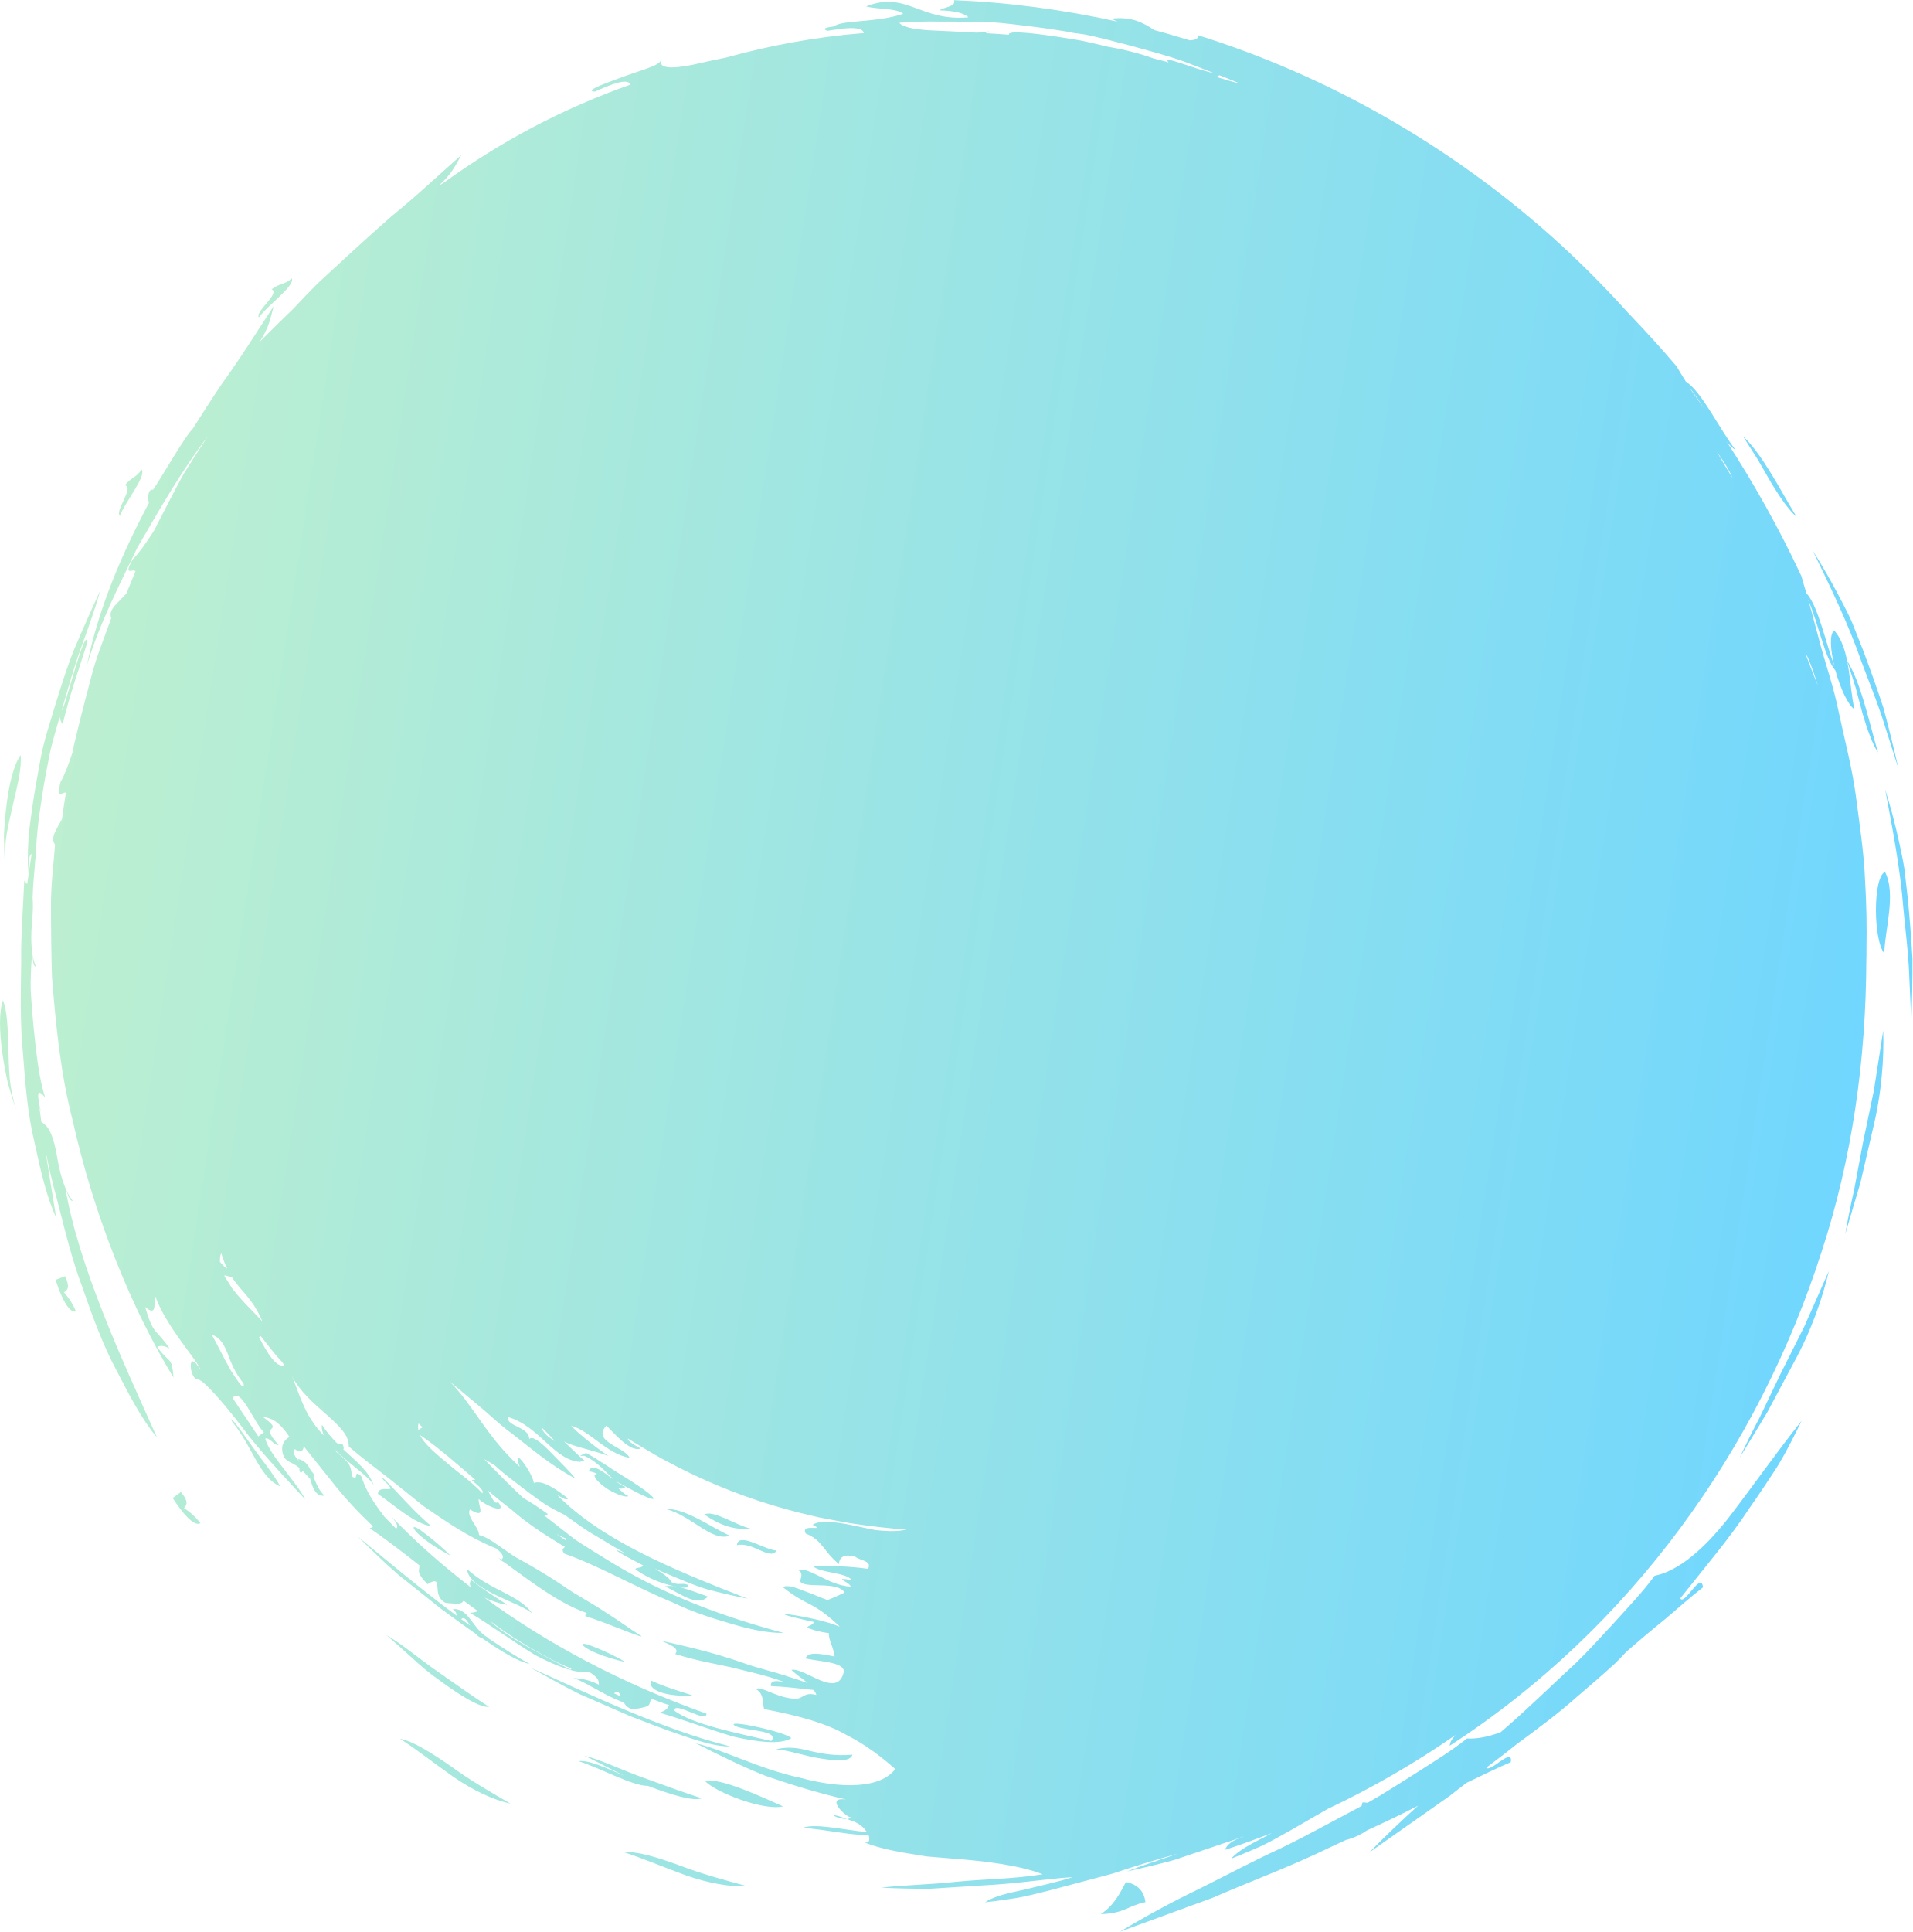
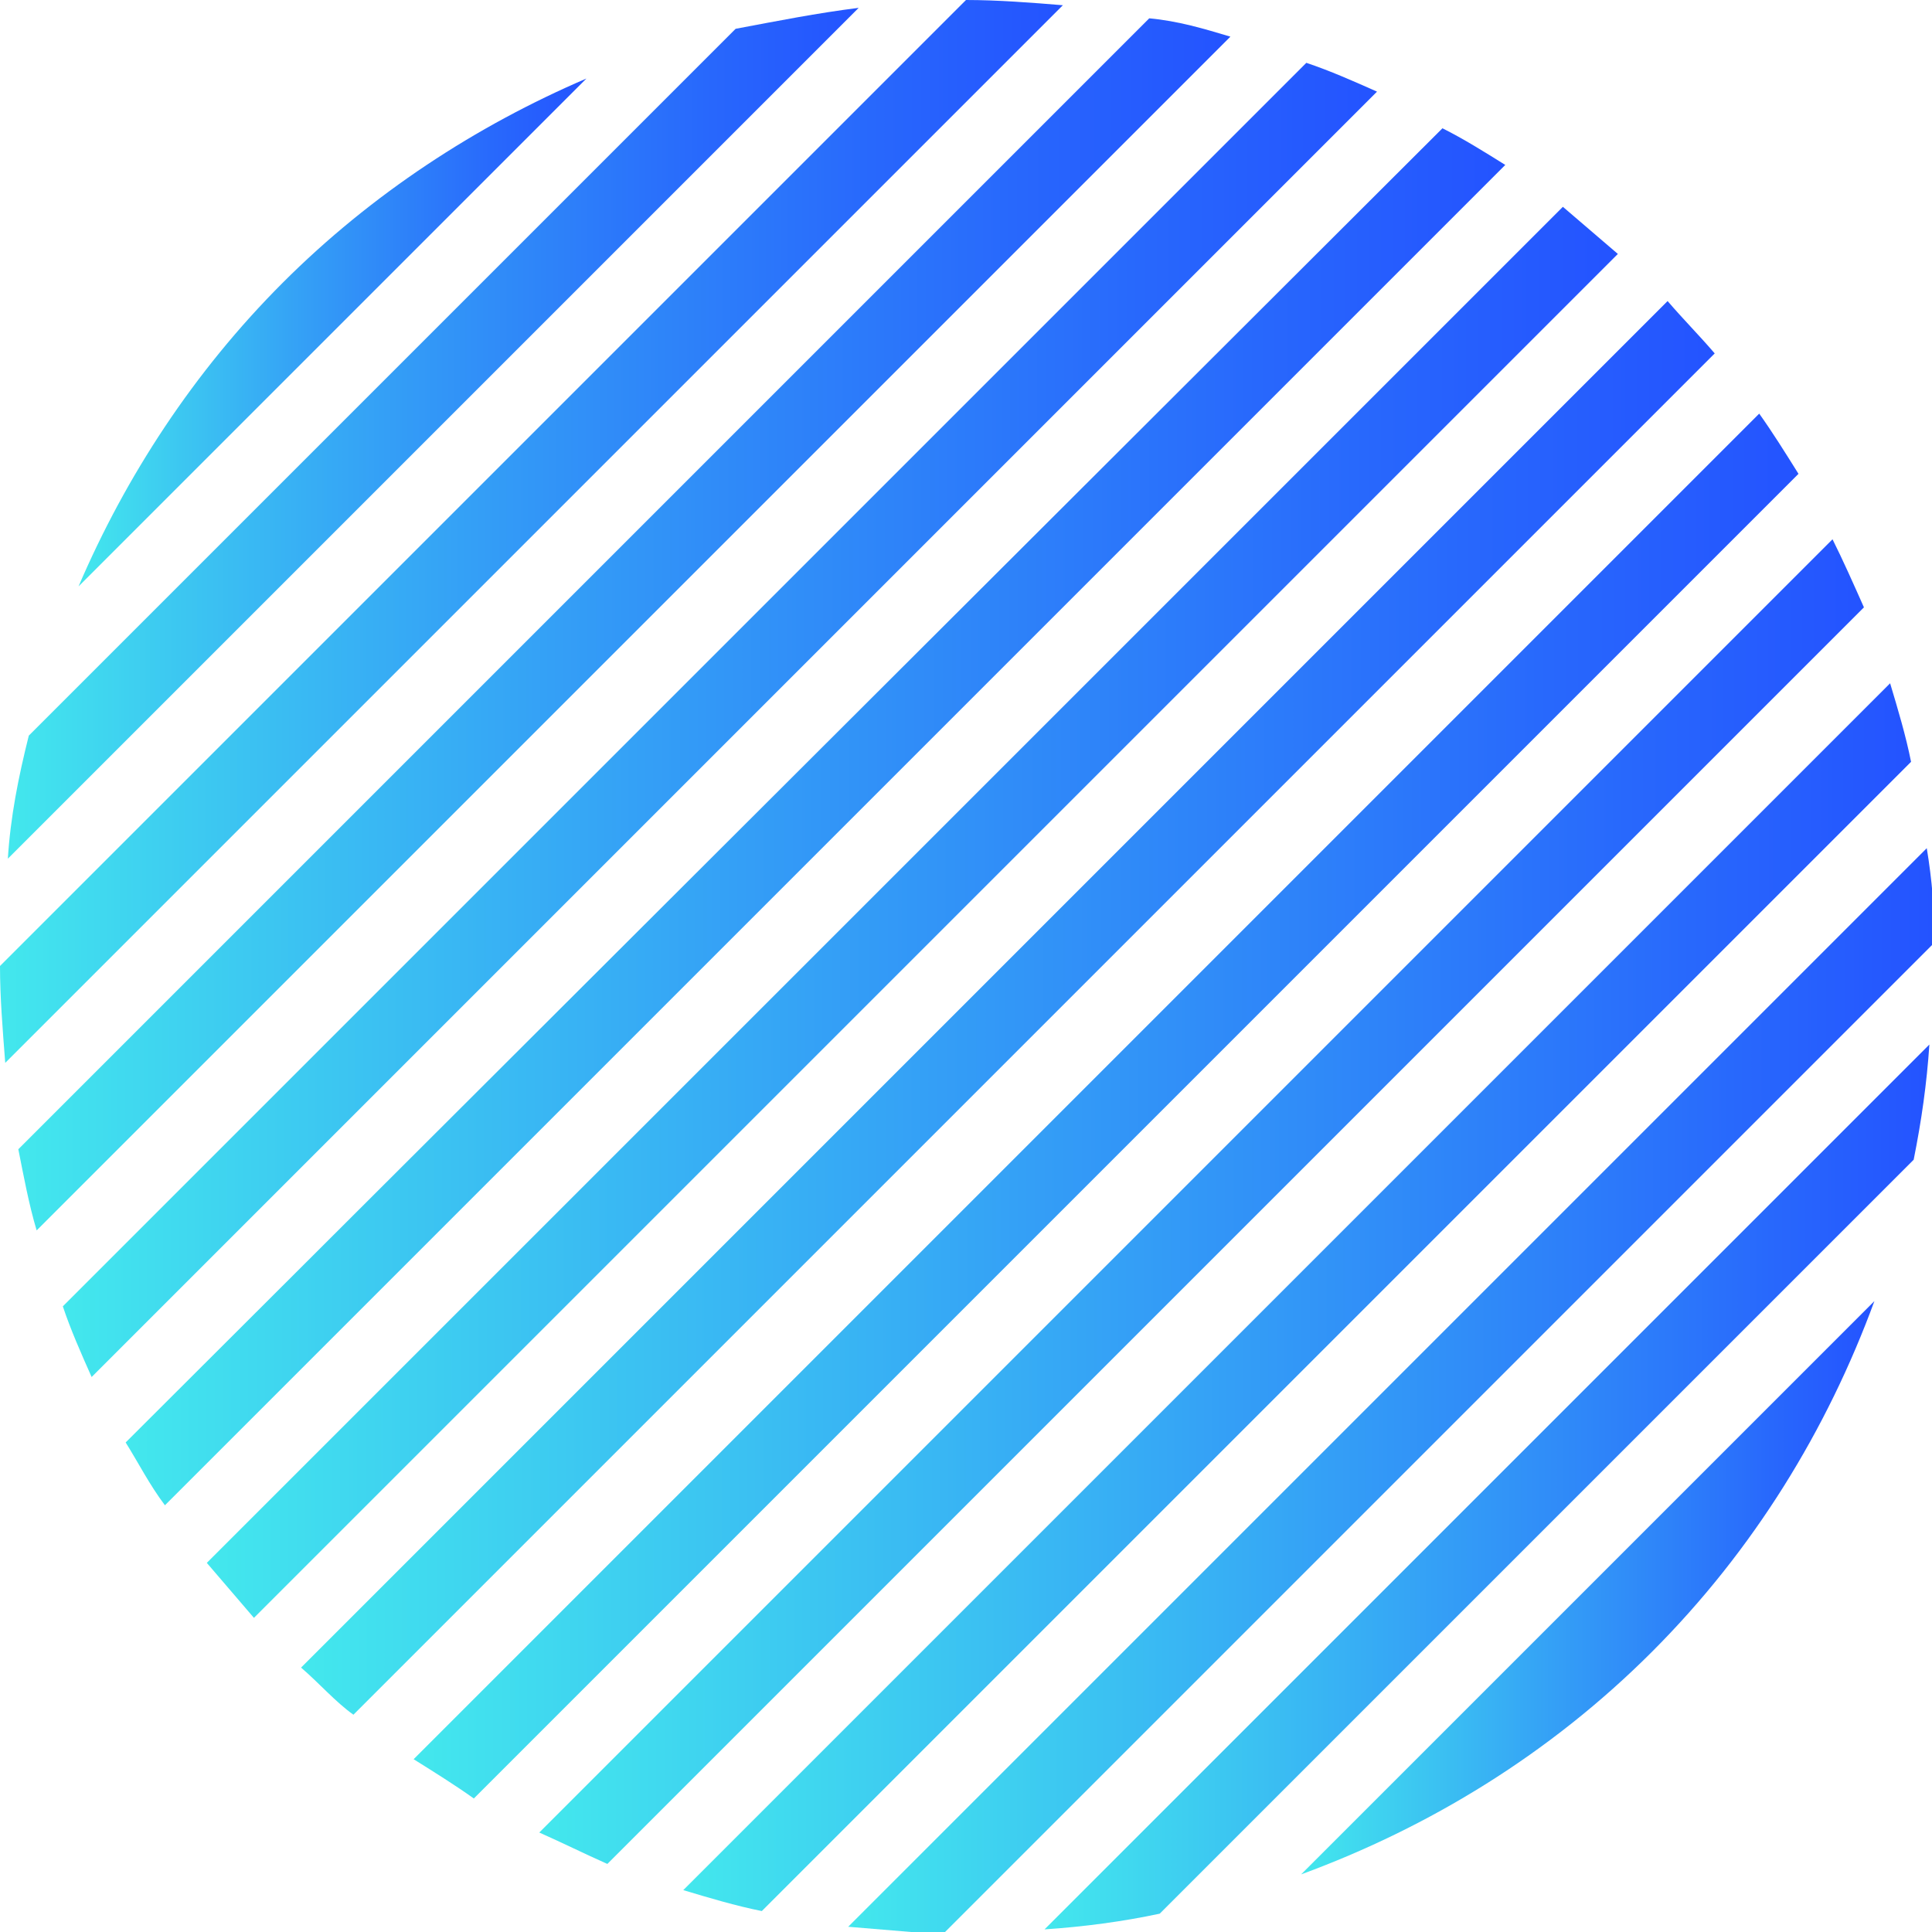
- <svg xmlns="http://www.w3.org/2000/svg" enable-background="new 0 0 137.21 138.58" id="Layer_1" version="1.1" viewBox="0 0 137.21 138.58" x="0px" xml:space="preserve" y="0px">
-   <linearGradient gradientTransform="matrix(-.9884 -.1517 .1517 -.9884 125.47 146.69)" gradientUnits="userSpaceOnUse" id="SVGID_1_" x1="-.399" x2="137.06" y1="68.557" y2="68.557">
-     <stop offset="0" stop-color="#6FD6FF" />
-     <stop offset="1" stop-color="#BFF0CF" />
-   </linearGradient>
-   <path d="m20.1 106.62c-1.54-0.7-2.01-2.93-3.43-4.62-0.31-0.6 0.32 0.19 1.13 1.33 0.78 1.14 1.92 2.5 2.3 3.29zm-7.12 0.4l-0.59 0.43c0.71 1.11 1.54 2.07 1.99 1.81-0.45-0.58-0.81-0.84-1.18-1.09 0.21-0.23 0.35-0.46-0.22-1.15zm36.02 17.48c1.31 0.45 2.55 0.81 3.37 0.76-4.86-1.2-10.46-3.91-14.3-5.64 1.16 0.64 2.31 1.3 3.5 1.89l3.65 1.59c1.09 0.42 2.47 0.96 3.78 1.4zm69.71-11.47c-0.91 1.24-1.93 2.28-2.86 3.32-0.95 1.02-1.85 2.03-2.77 2.92-1.89 1.74-3.59 3.42-5.3 4.88-0.04 0.03-0.08 0.07-0.12 0.1-0.85 0.32-1.66 0.49-2.41 0.45-1.2 0.96-2.45 1.7-3.62 2.46-1.19 0.74-2.31 1.48-3.43 2.11-0.03 0.02-0.06 0.03-0.08 0.04-0.12-0.01-0.23-0.03-0.37-0.02-0.02 0.08-0.04 0.17-0.06 0.25-2.08 1.1-4 2.17-5.87 3.07-2.04 0.94-3.94 1.96-5.83 2.9-1.9 0.91-3.75 1.92-5.64 3.05 1.93-0.71 4.2-1.54 6.65-2.43 2.37-1.04 4.95-2 7.45-3.16 0.72-0.35 1.45-0.68 2.18-1.02 0 0.01-0.01 0.01-0.01 0.02 0.69-0.21 1.1-0.43 1.44-0.67 1.26-0.58 2.5-1.16 3.68-1.78-1.17 1.06-2.33 2.16-3.48 3.34 1.68-1.18 3.66-2.57 5.79-4.07 0.38-0.31 0.78-0.61 1.18-0.92h0.01c1.1-0.52 2.14-1.05 3.15-1.47 0.2-1.16-1.48 0.78-1.75 0.39 0.74-0.56 1.48-1.12 2.21-1.71 1.5-1.1 2.94-2.17 4.23-3.32 0.98-0.83 1.92-1.65 2.81-2.46 0.27-0.26 0.52-0.53 0.77-0.8 0.96-0.84 1.92-1.65 2.85-2.4 0.93-0.79 1.8-1.57 2.67-2.24-0.11-1.22-1.33 1.34-1.63 0.79 1.8-2.28 3.56-4.33 4.97-6.48 0.73-1.05 1.43-2.09 2.08-3.11 0.62-1.04 1.15-2.11 1.66-3.15-1.89 2.38-3.65 4.9-5.32 7.06-1.7 2.14-3.5 3.71-5.23 4.06zm15.73-34.8c-0.28 1.32-0.53 2.55-0.78 3.72-0.22 1.18-0.43 2.29-0.63 3.37-0.24 1.07-0.46 2.13-0.64 3.19 0.34-1.15 0.7-2.39 1.08-3.65 0.3-1.28 0.6-2.6 0.9-3.88 0.63-2.57 0.81-5.1 0.74-7.05-0.24 1.55-0.46 2.97-0.67 4.3zm-89.67 54.63c1.33 0.42 2.89 1.1 4.45 1.66 1.56 0.55 3.15 0.84 4.4 0.78-1.44-0.39-3.25-0.87-4.85-1.49-1.62-0.59-3.09-1.04-4-0.95zm90.23-81.51c0.41 1.3 0.82 2.57 1.21 3.79-0.34-1.48-0.7-2.95-1.09-4.39-0.47-1.42-0.96-2.81-1.47-4.15-0.26-0.67-0.52-1.32-0.78-1.97-0.28-0.63-0.6-1.24-0.91-1.83-0.62-1.18-1.26-2.29-1.9-3.3 1.27 2.62 2.55 5.25 3.48 7.93 0.49 1.33 1.03 2.63 1.46 3.92zm-7.92-16.71c0.63 1.04 1.23 1.91 1.82 2.44-1.23-2.03-2.47-4.51-3.85-5.79 0.36 0.57 0.73 1.14 1.08 1.7 0.33 0.57 0.65 1.13 0.95 1.65zm-80.53 72.48c-0.38-0.31-1.06-0.77-1.87-1.26-0.82-0.49-1.69-1.14-2.63-1.64-0.26 0.14-0.69 0.24-0.14 0.2 0.93 0.38 1.77 1.38 2.09 1.69-0.74-0.55-1.52-1.21-1.77-0.57 0.22 0.01 0.41 0.08 0.6 0.17-0.06 0.03-0.11 0.05-0.17 0.11-0.04 0.21 0.45 0.69 1.03 1.05 0.59 0.33 1.24 0.57 1.4 0.44-0.25-0.1-0.49-0.32-0.73-0.57 0.18 0.07 0.35 0.06 0.51-0.09-0.21-0.07-0.46-0.24-0.71-0.42 2.75 1.54 3.15 1.51 2.39 0.89zm1.16 6.67c1.11 0.5 2.32 1.52 3.08 0.73-1.28-0.46-2.33-0.89-3.08-0.73zm-47.15-36.12c0.2 0.71 0.41 1.38 0.6 1.95-0.21-0.72-0.38-1.47-0.46-2.22-0.06-0.75-0.08-1.5-0.1-2.2-0.04-1.41-0.07-2.64-0.39-3.45-0.29 0.84-0.25 2.24-0.05 3.72 0.1 0.73 0.24 1.48 0.4 2.2zm41.25 40.25c-0.15 0.09 0.69 0.75 3.07 1.3-0.89-0.52-1.63-0.84-2.16-1.05-0.51-0.22-0.84-0.3-0.91-0.25zm-14.7-10.77c1.28 0.89 2.67 2.17 3.84 2.32-0.83-0.67-1.83-1.75-2.55-2.52-0.73-0.77-1.2-1.24-0.88-0.78 1.28 1.21-0.31 0.17-0.41 0.98zm11.12 8.63c-1.01-1.43-2.99-1.66-4.72-3.23 0.09 1.53 3.99 2.43 4.72 3.23zm-27.54-79.72c-0.12-0.34-0.07-1.01 0.29-0.93 0.63-0.92 2.35-3.93 2.83-4.35 0.7-1.1 1.39-2.18 2.09-3.22 1.35-1.86 2.54-3.78 3.73-5.59-0.21 0.77-0.31 1.51-1.01 2.56 0.84-0.84 1.65-1.64 2.46-2.42 0.56-0.6 1.12-1.19 1.69-1.76 1.8-1.66 3.55-3.29 5.29-4.81 1.79-1.45 3.43-3 5.05-4.43-0.4 0.69-0.69 1.38-1.64 2.21 0.11-0.06 0.21-0.12 0.32-0.18 4.23-3.06 8.61-5.36 13.46-7.08-0.25-0.48-1.39-0.02-2.57 0.51-0.73-0.04 0.4-0.47 1.74-0.96 1.32-0.51 2.92-0.89 2.98-1.28-0.11 0.59 0.79 0.61 2.27 0.32 0.69-0.16 1.53-0.34 2.45-0.53 3.23-0.89 6.48-1.48 9.86-1.75-0.08-0.36-0.7-0.4-1.49-0.32-0.27 0.04-0.53 0.07-0.81 0.11-0.1 0.02-0.2 0.03-0.31 0.05-0.42-0.14-0.14-0.24 0.46-0.32 0.61-0.48 3-0.24 4.97-0.9-0.49-0.42-1.85-0.31-2.66-0.53 2.88-1.15 3.88 1.1 7.34 0.78-0.33-0.33-1.1-0.47-2.08-0.5 0.34-0.25 1.21-0.25 1.05-0.73 3.91 0.16 7.84 0.68 11.73 1.54-0.16-0.07-0.31-0.14-0.44-0.21 1.41-0.17 2.25 0.26 3.08 0.82 0.85 0.22 1.69 0.48 2.53 0.73 0.32-0.02 0.62-0.05 0.61-0.36 9.17 2.86 17.92 7.8 25.37 14.44 1.91 1.71 3.73 3.53 5.46 5.45 1.2 1.25 2.37 2.53 3.5 3.86 0.2 0.35 0.44 0.73 0.67 1.1 1.13 0.7 2.43 3.45 3.56 4.89-0.2-0.11-0.42-0.32-0.63-0.58 1.99 3.06 3.78 6.27 5.35 9.63 0.1 0.39 0.24 0.82 0.36 1.23 0.84 0.9 1.37 3.51 2.01 5.23-0.29-1.17-0.37-2.28-0.02-2.56 1.2 1.32 1.06 4.05 1.46 5.66-0.49-0.34-1.03-1.56-1.37-2.79-0.74-0.84-1.22-3.37-1.96-5.09 0.05 0.15 0.08 0.28 0.13 0.43 0.2 0.75 0.42 1.55 0.64 2.38 0.42 1.66 1.06 3.4 1.44 5.31 0.4 1.9 0.93 3.86 1.21 5.9 0.26 2.04 0.59 4.1 0.67 6.15 0.1 1.63 0.13 3.26 0.1 4.89v0.04 0.17c0 0.21 0 0.43-0.01 0.64-0.03 7.04-0.99 14.12-3.22 20.91-4.51 14.07-13.64 26.95-26.67 35.4 0.02-0.24 0.15-0.49 0.42-0.77-2.89 2-5.95 3.78-9.17 5.3-0.92 0.53-1.84 1.06-2.74 1.58-0.69 0.38-1.36 0.77-2.06 1.1-0.7 0.31-1.41 0.61-2.12 0.89 0.48-0.58 1.45-1.07 2.49-1.61 0.14-0.08 0.28-0.15 0.42-0.23-1.11 0.43-2.22 0.84-3.36 1.21 0.13-0.36 0.49-0.69 1.36-0.96-0.06 0.01-0.12 0.03-0.18 0.05-0.4 0.14-0.8 0.29-1.22 0.42-1.19 0.4-2.41 0.81-3.59 1.21-1.2 0.33-2.37 0.6-3.41 0.83 1.11-0.44 2.35-0.82 3.66-1.28-1.6 0.44-3.16 0.92-4.71 1.44-1.55 0.41-3.08 0.82-4.58 1.22-0.76 0.18-1.51 0.39-2.27 0.52-0.76 0.12-1.52 0.23-2.27 0.31 0.62-0.44 1.67-0.66 2.83-0.91 1.15-0.29 2.41-0.55 3.44-0.89-1.61 0.08-3.94 0.47-6.45 0.59-1.25 0.08-2.54 0.16-3.78 0.24-1.24 0.01-2.44-0.03-3.51-0.08 1.61-0.19 3.43-0.21 5.4-0.42 1.96-0.2 4.07-0.19 6.2-0.54-1.68-0.65-4.12-0.95-6.54-1.13-0.6-0.05-1.21-0.1-1.8-0.15-0.59-0.1-1.16-0.19-1.71-0.28-1.1-0.2-2.08-0.44-2.85-0.77 0.42 0.18 0.55-0.11 0.4-0.49-1.26 0.05-3.37-0.45-4.72-0.5 0.78-0.37 2.94 0.13 4.61 0.3-0.2-0.32-0.57-0.66-1.15-0.84-0.1-0.04-0.19-0.07-0.28-0.1 0.13-0.01 0.24-0.06 0.3-0.15-0.15 0.22-2.06-1.5-0.35-1.25-2.08-0.48-4-1.08-5.8-1.7-1.77-0.71-3.41-1.53-4.99-2.33 1.77 0.38 4.61 1.87 7.53 2.48 2.88 0.78 5.71 0.78 6.77-0.64-1.03-0.9-2.08-1.72-3.51-2.45-1.42-0.81-3.27-1.35-5.9-1.85-0.13-0.48 0.02-1.04-0.55-1.41 0.15-0.38 1.66 0.75 2.94 0.66 0.46-0.08 0.54-0.48 1.36-0.26-0.03-0.13-0.11-0.25-0.19-0.36-0.92-0.1-2.18-0.25-3.07-0.28-0.06-0.44 0.43-0.38 0.94-0.3-1.49-0.54-2.62-0.74-3.77-1.04-1.16-0.26-2.39-0.45-4.04-0.96 0.37-0.41-0.39-0.67-0.99-0.95 1.51 0.34 3.67 0.81 5.84 1.58 1.08 0.39 2.23 0.64 3.29 1 0.47 0.14 0.93 0.3 1.38 0.46-0.38-0.32-0.84-0.61-1.18-0.95 0.94-0.21 3.31 2.14 3.76 0.14 0.04-0.7-1.62-0.72-2.75-0.96 0.16-0.52 1.1-0.34 2.09-0.14-0.1-0.75-0.48-1.29-0.4-1.67-0.7-0.1-1.34-0.28-1.57-0.41 0.11-0.18 0.43-0.16 0.48-0.4-4.93-1.07 0.16-0.4 1.8 0.32 0.01 0 0.02-0.01 0.04-0.01-0.9-0.84-1.44-1.21-2.01-1.52-0.57-0.29-1.16-0.58-2.06-1.29 0.33-0.18 0.92 0.03 1.54 0.28 0.63 0.22 1.28 0.52 1.68 0.65 0.42-0.17 0.83-0.35 1.22-0.54-0.55-0.87-2.94-0.23-3.2-0.82 0.11-0.33 0.21-0.66-0.19-0.81 0.91-0.21 2.16 1.1 3.82 1.21-0.03-0.34-1.41-0.7 0.07-0.48-0.41-0.55-2.15-0.49-2.74-0.96 0.83-0.09 2.6-0.03 3.92 0.16 0.32-0.61-0.65-0.59-0.94-0.89-0.74-0.17-1.12 0.01-1.15 0.55-1.12-0.92-1.2-1.74-2.38-2.19-0.43-0.79 1.54-0.09 0.49-0.63 0.59-0.4 2-0.16 3.44 0.16 0.36 0.08 0.72 0.15 1.07 0.22 0.35 0.04 0.69 0.06 1.01 0.07 0.47 0.01 0.87-0.01 1.17-0.11-1.21-0.08-2.41-0.22-3.62-0.4-0.13-0.02-0.27-0.04-0.4-0.06-0.37-0.06-0.73-0.13-1.1-0.2l-1.11-0.21c-0.13-0.03-0.25-0.06-0.38-0.09-2.71-0.61-5.32-1.48-7.8-2.59-0.06-0.03-0.12-0.06-0.18-0.08-0.55-0.25-1.1-0.51-1.63-0.78-0.18-0.09-0.35-0.18-0.52-0.27-0.41-0.21-0.82-0.43-1.22-0.66-0.28-0.16-0.55-0.32-0.83-0.49s-0.57-0.34-0.85-0.51c-0.1-0.06-0.2-0.12-0.29-0.18-0.07 0.1 0.21 0.34 0.91 0.71-0.8 0.3-1.98-1.21-2.47-1.64-1.07 1.17 1.34 1.52 1.67 2.31-1.67-0.3-2.82-1.93-4.18-2.3 0.31 0.38 1.41 1.3 2.66 2.17-0.73-0.3-1.67-0.49-2.57-0.79-0.21-0.07-0.42-0.15-0.61-0.25 0.56 0.53 1.08 1.06 1.49 1.39-0.12 0.01-0.24-0.02-0.36-0.04 0.02 0.04 0.06 0.07 0.08 0.11-1.9-0.05-2.98-2.57-5.21-3.21-0.19 0.67 1.51 0.67 1.5 1.58 0.19-0.29 0.84 0.22 1.51 0.91 0.67 0.7 1.48 1.47 1.8 1.92-1.92-1.05-3.15-2.16-4.5-3.19-0.69-0.5-1.33-1.08-2.04-1.71-0.73-0.61-1.53-1.28-2.45-2.05 1.81 1.89 2.58 3.88 5 6.1-0.65-1.75 0.95 0.49 1.01 1.16 0.58-0.22 1.47 0.34 2.45 1.11-0.14 0.19-0.49-0.11-0.76-0.23 3.14 3.16 7.97 5.22 13.65 7.42-1-0.19-1.99-0.43-2.97-0.69-0.97-0.3-1.89-0.71-2.81-1.09-0.31-0.12-0.6-0.26-0.89-0.39 0.62 0.37 1.13 0.74 1.18 0.97 0.56 0.29 0.71 0.03 1.18 0.2 0.2 0.34-0.6 0.23-1.54-0.04-0.94-0.26-1.94-0.83-2.21-1.09 0.15-0.14 0.46-0.04 0.56-0.26-2.37-1.22-2.15-1.24-1.22-0.83-0.74-0.42-1.45-0.86-2.16-1.28-0.8-0.45-1.51-0.99-2.22-1.49-0.42-0.22-0.84-0.43-1.25-0.67-0.85-0.54-1.64-1.17-2.43-1.78-0.48-0.35-0.92-0.72-1.35-1.11-0.26-0.16-0.51-0.32-0.77-0.46 0.98 1.01 1.89 1.95 2.82 2.8 0.52 0.28 1.09 0.68 1.75 1.14-0.09 0.06-0.18 0.08-0.27 0.1 0.01 0.01 0.02 0.02 0.04 0.03 0.74 0.58 1.46 1.14 2.18 1.7 0.76 0.51 1.55 0.98 2.35 1.48 3.2 1.98 7.02 3.72 12.62 5.22-1.24 0.01-2.55-0.29-3.9-0.7-1.35-0.39-2.76-0.85-4.09-1.5-2.74-1.13-5.29-2.63-7.75-3.49-0.23-0.3-0.09-0.34 0.04-0.48-0.09-0.06-0.19-0.11-0.28-0.17-1.21-0.73-2.44-1.53-3.56-2.51-0.58-0.44-1.14-0.9-1.69-1.37 0.3 0.51 0.49 1.06 0.73 0.82 0.74 0.96-0.89 0.29-1.39-0.21-0.01 0.56 0.57 1.46-0.63 0.75-0.27 0.52 0.64 1.24 0.66 1.83 0.35 0.11 0.67 0.25 1.14 0.58l1.39 0.96c1.1 0.6 2.33 1.31 3.55 2.14 0.94 0.66 1.99 1.19 2.92 1.82 0.96 0.59 1.83 1.25 2.64 1.75 0.22 0.23-2.46-0.95-4.02-1.43 0.01-0.11 0.05-0.18 0.11-0.22-1.81-0.64-3.45-1.82-5.89-3.62-0.09-0.06-0.18-0.1-0.27-0.16 0.01-0.01 0.01-0.02 0.02-0.02-0.07-0.05-0.13-0.09-0.2-0.15 0.08 0.04 0.15 0.07 0.23 0.11 0.23-0.22-0.02-0.49-0.37-0.78-2.12-0.87-3.63-1.96-5.25-3.06-0.77-0.62-1.56-1.26-2.43-1.95-0.88-0.69-1.87-1.41-2.92-2.32 0.07-1.59-2.91-2.76-4.11-5.1 0.2 0.34 0.56 1.61 1.17 2.78 0.34 0.58 0.73 1.13 1.16 1.53-0.12-0.26-0.18-0.51-0.14-0.76 0.33 0.51 0.7 0.94 1.08 1.32 0.13 0.03 0.25 0.05 0.38 0.04 0.12 0.23 0.12 0.34 0.07 0.4 0.92 0.86 1.81 1.54 2.19 2.58-0.31-0.6-1.77-1.54-2.77-2.53-0.02 0-0.04 0.01-0.05 0.01 0.99 0.86 1.19 0.98 1.24 1.87 0.55 0.44 0.06-0.57 0.67-0.01 0.27 0.72 0.5 1.39 1.66 2.9 0.29 0.29 0.56 0.59 0.86 0.87 0.2-0.21-0.06-0.54-0.38-0.9 1.74 1.82 3.67 3.52 5.75 5.12-0.11-0.19-0.13-0.38 0.02-0.54 0.8 0.66 1.69 1.2 2.56 1.77-0.21 0.01-0.96-0.2-1.63-0.51 4.55 3.34 9.85 6.16 15.94 8.33-0.01 0.72-2.29-0.93-2.32-0.23 1.28 1.01 4.75 1.67 6.97 2.19 0.61-0.77-1.68-0.7-2.56-1.06-1.02-0.6 3.71 0.43 3.99 0.86-0.77 0.47-2.35 0.29-4.13-0.11-1.75-0.51-3.69-1.26-5.32-1.72 0.3-0.11 0.59-0.22 0.68-0.55-0.43-0.13-0.86-0.29-1.28-0.47-0.2 0.51 0.09 0.56-1.3 0.78-0.35-0.07-0.54-0.27-0.66-0.49-0.21-0.08-0.42-0.16-0.64-0.26-1.05-0.46-2.17-1.24-2.98-1.49 0.74 0.02 1.29 0.21 1.83 0.47-0.04-0.24 0.08-0.43-0.72-0.93-0.88 0.17-2.28-0.38-3.83-1.18-1.56-0.95-3.24-2.18-4.69-3.04 0.2-0.02 0.39-0.05 0.55-0.13l-1.02-0.75c-0.13 0.22-0.23 0.27-1.29 0.16-1.11-0.55-0.03-2.11-1.3-1.34-0.92-0.94-0.52-0.99-0.59-1.36-1.33-1.05-2.57-1.99-3.56-2.66 0.14-0.02 0.21-0.07 0.24-0.13-0.96-0.91-2.06-2.05-3.09-3.39-0.61-0.76-1.23-1.53-1.85-2.31-0.01-0.01-0.02-0.02-0.02-0.03-0.06 0.25-0.14 0.56-0.66 0.19-0.16 0.28 0.03 0.57 0.31 0.84-0.02-0.04-0.05-0.08-0.09-0.13 0.5 0.08 0.75 0.43 0.95 0.85 0.18 0.17 0.28 0.31 0.18 0.42 0.19 0.48 0.39 0.99 0.79 1.36-0.67 0.09-0.87-0.67-1.04-1.24-0.01 0-0.01 0.01-0.02 0.01-0.19-0.23-0.35-0.39-0.49-0.53-0.04 0.04-0.09 0.08-0.15 0.15-0.1-0.15-0.11-0.26-0.09-0.37-0.53-0.44-0.74-0.34-1.11-0.76-0.27-0.67-0.14-1.16 0.39-1.47-0.8-1.19-1.33-1.35-1.93-1.45 1.76 1.28-0.42 0.33 1.15 2.03-0.28 0.07-0.71-0.62-0.96-0.45 0.32 1.19 2.21 3.05 2.87 4.35-1.43-1.55-3.32-3.52-4.66-5.35-1.39-1.79-2.61-3.17-3.04-3.26-0.6 0.09-0.84-2.42 0.19-0.67-0.22-0.72-2.48-3.09-3.28-5.37-0.06 0.7 0.14 1.55-0.7 0.85 0.63 2.09 0.71 1.46 1.75 2.97-0.29-0.14-0.59-0.27-0.88-0.1 0.98 1.32 1.03 0.63 1.17 2.19-3.02-4.95-5.7-11.56-7.24-18.46-0.87-3.36-1.21-6.89-1.48-10.26-0.05-1.68-0.07-3.34-0.07-4.93-0.03-1.6 0.19-3.12 0.29-4.58-0.37-0.51 0.13-1.11 0.5-1.83 0.08-0.64 0.18-1.26 0.28-1.89-0.23-0.11-0.74 0.64-0.38-0.78 0.28-0.48 0.57-1.24 0.87-2.16 0.03-0.15 0.05-0.3 0.08-0.45 0.39-1.64 0.8-3.24 1.21-4.78 0.38-1.55 0.99-2.97 1.47-4.35-0.25-0.64 0.53-1.11 1.1-1.79 0.21-0.52 0.42-1.05 0.64-1.57-0.15-0.25-0.93 0.45-0.19-0.87 0.44-0.43 0.97-1.18 1.56-2.11 0.12-0.24 0.23-0.49 0.36-0.72 0.6-1.16 1.17-2.28 1.74-3.31 0.62-0.99 1.21-1.9 1.74-2.7-2.04 2.68-3.54 5.38-5.07 8-1.31 2.73-2.7 5.4-3.62 8.43 0.85-4.18 2.55-8.05 4.45-11.64zm33.36 85.4c0.15 0.07 0.31 0.14 0.47 0.21-0.09-0.27-0.18-0.42-0.47-0.21zm-13.74-19.08c-0.09-0.09-0.18-0.19-0.28-0.28-0.05 0.17-0.04 0.33-0.01 0.5 0.04-0.1 0.17-0.12 0.29-0.22zm57-96.85c0.59 0.18 1.15 0.35 1.65 0.46-0.5-0.21-0.98-0.4-1.46-0.59-0.12 0.04-0.19 0.08-0.19 0.13zm-67.1 92.13c-0.51-0.53-1.01-1.2-1.51-1.83-0.04 0.03-0.07 0.04-0.11 0.09 0.53 1.05 1.27 2.27 1.8 1.99-0.05-0.07-0.12-0.16-0.18-0.25zm-4.43-7.15c0.16 0.2 0.33 0.37 0.52 0.49-0.15-0.32-0.3-0.67-0.43-1.12-0.08 0.17-0.1 0.39-0.09 0.63zm0.31 0.98c0.02 0.03 0.03 0.06 0.04 0.1 0.22 0.32 0.37 0.56 0.49 0.77 0.04 0.05 0.07 0.11 0.12 0.16 0.74 0.94 1.67 1.8 2.08 2.26-0.7-1.67-1.5-2.11-2.18-3.17-0.14 0.01-0.38-0.14-0.55-0.12zm0.48 6.83c0.56 0.88 1.02 1.5 0.9 0.91-0.65-0.8-0.93-1.59-1.17-2.22-0.26-0.62-0.52-1.08-1.12-1.28 0.3 0.48 0.87 1.68 1.39 2.59zm0.12 1.96l1.84 2.75 0.4-0.29c-0.76-0.78-1.66-3.28-2.24-2.46zm24.24 19.49c0.04-0.03 0.04-0.06 0.07-0.09-0.43-0.16-0.94-0.39-1.52-0.7-1.25-0.65-2.81-1.56-4.34-2.73 1.25 1.21 3.98 2.55 5.79 3.52zm-7.08-13.61c0.09-0.03 0.18-0.02 0.26-0.01-1.35-1.17-2.65-2.32-3.98-3.22 0.23 0.48 0.73 0.97 1.33 1.49 0.48 0.4 1 0.86 1.56 1.29s1.12 0.89 1.59 1.41c0.14-0.26-0.42-0.62-0.76-0.96zm6.78 4.2c-0.19-0.06-0.43-0.18-0.71-0.33 0.23 0.16 0.47 0.32 0.71 0.48 0-0.05 0.01-0.09 0-0.15zm-0.82-6.99c-0.3-0.33-0.61-0.66-0.95-0.98 0.09 0.39 0.48 0.68 0.95 0.98zm-0.91-1.24c-0.01-0.02-0.03-0.03-0.04-0.05v0.03c0.01 0 0.03 0.01 0.04 0.02zm91.53-52.95c-0.4-1.27-0.8-2.28-0.84-2.17v0.03c0.35 0.92 0.62 1.63 0.84 2.14zm-6.15-14.93c-0.11-0.32-0.5-1-1.11-1.86 0.52 0.9 0.88 1.51 1.12 1.88-0.01-0.01-0.01-0.01-0.01-0.02zm-3.08-6.48c0.05 0.07 0.08 0.14 0.13 0.21 0.32 0.44 0.63 0.9 0.94 1.34-0.35-0.55-0.71-1.09-1.07-1.55zm-56.68-26.14c0.21 0.3 0.98 0.46 2.09 0.54 0.94 0.04 2.13 0.1 3.45 0.17 0.35-0.01 0.67-0.04 0.92-0.1-0.13 0.05-0.2 0.1-0.27 0.14 0.55 0.03 1.11 0.07 1.68 0.11-0.12-0.36 2.09-0.1 5.06 0.4 0.66 0.13 1.36 0.3 2.08 0.47 1.25 0.21 2.34 0.51 3.23 0.83 0.25 0.06 0.5 0.13 0.75 0.19 0.11 0.03 0.22 0.06 0.33 0.1-0.55-0.6 1.73 0.45 3.27 0.77-0.74-0.29-1.47-0.58-2.17-0.84-1.28-0.46-2.53-0.77-3.73-1.11-1.16-0.3-2.29-0.61-3.39-0.83-0.3-0.04-0.58-0.08-0.89-0.12 0-0.01 0.01-0.01 0.02-0.02-0.88-0.14-1.75-0.28-2.62-0.39-1.12-0.13-2.23-0.3-3.37-0.35-1.14-0.03-2.29-0.05-3.49-0.04-0.95-0.03-1.94 0.01-2.95 0.08zm-55.92 35.37c0.39-1.02 1.92-2.85 1.56-3.32-0.42 0.62-0.78 0.57-1.2 1.13 0.7 0.13-0.74 1.83-0.36 2.19zm39.25 84.51c0.75 0.15 1.6 0.15 1.81 0.09-0.99-0.32-1.99-0.61-2.93-1.05-0.23 0.45 0.37 0.81 1.12 0.96zm13.31 4.35c-1.25 0.11-2.16-0.07-2.98-0.25-0.82-0.21-1.55-0.37-2.53-0.13 0.84 0.03 2.12 0.49 3.26 0.66 1.14 0.18 2.11 0.23 2.25-0.28zm-13.35-17.61c1.82 0.48 3.27 2.37 4.55 1.9-1.17-0.5-3.26-2.02-4.55-1.9zm7.91 2.97c-0.91-0.07-2.74-1.37-2.85-0.39 1.2-0.25 2.36 1.14 2.85 0.39zm-27.02 13.5c1.18 0.75 2.51 1.81 3.87 2.76 1.36 0.93 2.82 1.63 4.05 1.89-1.29-0.75-2.92-1.68-4.3-2.7-1.42-0.98-2.72-1.79-3.62-1.95zm-24.11-32.02c0.26-0.17 0.45-0.35 0.08-1.16l-0.68 0.26c0.4 1.26 0.95 2.4 1.46 2.27-0.28-0.68-0.57-1.03-0.86-1.37zm36.92 33.63c1.5 0.46 3.87 1.79 4.98 1.77 1.69 0.65 3.26 1.12 3.86 0.89-1.09-0.34-2.7-0.94-4.29-1.51-1.58-0.58-3.09-1.3-4.15-1.55 0.57 0.26 1.29 0.64 2.08 1.04 0.26 0.14 0.54 0.27 0.81 0.41-1.29-0.56-2.62-1.17-3.29-1.05zm-9.18-14.74c-0.73-0.73-1.36-1.23-1.81-1.57-0.44-0.36-0.73-0.51-0.82-0.48-0.17 0.04 0.47 0.89 2.63 2.05zm-6.68-1.39c1.97 1.61 4.47 3.73 7.11 5.69-0.01-0.15-0.03-0.29-0.28-0.47 1.17-0.11 1.43 1.46 2.54 2.05-0.01 0-0.02 0-0.03 0.01 1.01 0.68 2.02 1.33 3.02 1.88-0.8-0.17-1.91-0.83-3.06-1.61-0.12-0.08-0.23-0.16-0.35-0.24-0.17-0.04-0.33-0.16-0.46-0.31-0.89-0.62-1.75-1.26-2.48-1.79l-3.11-2.48c-1-0.87-1.94-1.81-2.9-2.73zm7.44 5.94l0.63 0.45c-0.23-0.38-0.42-0.67-0.63-0.45zm-31.07-53.47c0.02-0.98 0.1-1.42 0.25-1.4-0.11 0.68-0.21 1.4-0.32 2.15-0.07-0.08-0.12-0.18-0.21-0.25-0.07 1.79-0.25 3.78-0.22 5.88-0.02 2.1-0.09 4.32 0.13 6.5 0.16 2.19 0.34 4.38 0.82 6.37 0.44 2 0.85 3.89 1.56 5.41-0.25-1.55-0.52-3.19-0.78-4.85 0.24 1.16 0.51 2.38 0.86 3.63 0.53 2.04 1.03 4.19 1.81 6.25 0.72 2.07 1.47 4.14 2.44 5.94 0.94 1.82 1.83 3.53 2.91 4.82-2.52-5.6-5.62-12.27-6.58-17.9 0.16 0.36 0.29 0.97 0.53 0.91-0.62-0.76-0.94-2.06-1.14-3.25-0.2-1.09-0.45-2.04-1.11-2.4l-0.15-1.11c0.04 0.15 0.09 0.3 0.13 0.44-0.35-1.47-0.27-1.75 0.29-1.09-0.45-1.4-0.62-3.07-0.81-4.84-0.09-0.88-0.16-1.79-0.22-2.71-0.01-0.23-0.01-0.47-0.01-0.7 0.01-0.73 0.05-1.45 0.11-2.15 0.06 0.39 0.03 1.01 0.27 1.02-0.4-0.9-0.38-2.24-0.26-3.44 0.04-0.54 0.06-1.05 0.02-1.49 0.02-0.41 0.03-0.85 0.07-1.24 0.05-0.55 0.09-1.08 0.13-1.6 0.02 0.03 0.03 0.06 0.05 0.1-0.01-0.29 0-0.6 0.01-0.9 0.01-0.22 0.02-0.43 0.04-0.64 0.08-1.06 0.25-2.18 0.43-3.34 0.14-0.88 0.31-1.77 0.49-2.67s0.47-1.78 0.71-2.66c0-0.01 0.01-0.02 0.01-0.03 0.04 0.2 0.12 0.41 0.22 0.51 0.46-1.98 1.15-3.91 1.77-5.86-0.1-1.22-1.31 3.51-1.77 4.81-0.03 0-0.04 0.04-0.07 0.05 0.46-1.57 0.88-3.12 1.39-4.49 0.56-1.53 1.05-2.92 1.37-4.08-0.55 1.18-1.22 2.68-1.93 4.35-0.65 1.69-1.22 3.59-1.79 5.49-0.3 0.95-0.52 1.91-0.68 2.88-0.18 0.96-0.34 1.9-0.47 2.8-0.12 0.9-0.26 1.76-0.29 2.56-0.05 0.82-0.04 1.56-0.01 2.22zm33.07 59.76c-0.97-0.61-2.37-1.61-3.75-2.57-1.38-0.97-2.65-2.05-3.61-2.57 0.48 0.4 1.08 0.95 1.74 1.54 0.65 0.61 1.37 1.22 2.12 1.74 1.46 1.07 2.86 1.93 3.5 1.86zm-34.62-64.69c-0.09 0.74-0.16 1.5-0.19 2.23 0.01 0.74 0.04 1.44 0.07 2.04-0.02-0.75 0.02-1.52 0.14-2.26 0.14-0.74 0.31-1.47 0.47-2.16 0.32-1.37 0.61-2.57 0.52-3.43-0.51 0.74-0.83 2.1-1.01 3.58zm60.28 72.72c-1.72-0.6-0.64 0.07 0 0zm-42.18-107.69c0.64-0.89 2.59-2.25 2.37-2.8-0.57 0.49-0.9 0.34-1.45 0.78 0.63 0.31-1.2 1.58-0.92 2.02zm35.27 86.87c-1.04-0.23-2.65-1.36-3.31-1.01 1.05 0.73 2.09 1.14 3.31 1.01zm79.29-60.33c0.17 0.64 0.34 1.26 0.49 1.84 0.34 1.16 0.69 2.16 1.12 2.83-0.67-2.28-1.22-5-2.22-6.59 0.21 0.65 0.41 1.29 0.61 1.92zm-52.35 85.69c-0.45 0.83-0.84 1.66-1.8 2.3 1.71-0.05 1.93-0.6 3.2-0.86-0.1-0.76-0.52-1.27-1.4-1.44zm54.41-66.62c0.03-1.66 0.87-4.25 0.05-5.84-0.88 0.39-0.84 4.91-0.05 5.84zm-84.6 59.37c0.67 0.77 4.16 2.16 5.59 1.82-1.53-0.68-4.54-2.09-5.59-1.82zm77.15-29.19c-0.52 1.08-1.01 2.1-1.48 3.09-0.51 0.97-0.99 1.94-1.45 2.91 0.63-1.02 1.3-2.12 1.98-3.25 0.62-1.16 1.25-2.35 1.88-3.52 1.28-2.32 2.1-4.71 2.54-6.62-0.63 1.43-1.21 2.75-1.76 3.98-0.61 1.22-1.18 2.35-1.71 3.41zm8.82-33.38c0.13 1.41 0.31 2.8 0.39 4.16 0.06 1.37 0.12 2.69 0.18 3.98 0.05-1.51 0.09-3.03 0.08-4.52-0.08-1.49-0.2-2.96-0.34-4.39-0.08-0.71-0.16-1.41-0.24-2.1-0.11-0.69-0.26-1.35-0.4-2.01-0.29-1.3-0.62-2.54-0.98-3.68 0.54 2.86 1.09 5.73 1.31 8.56z" fill="url(#SVGID_1_)" />
+ <svg xmlns="http://www.w3.org/2000/svg" enable-background="new 0 0 73.8 73.8" id="图层_1" version="1.1" viewBox="0 0 73.8 73.8" x="0px" xml:space="preserve" y="0px">
+   <g>
+     <linearGradient gradientUnits="userSpaceOnUse" id="SVGID_1_" x1="26.051" x2="73.018" y1="49.521" y2="49.521">
+       <stop offset="0" stop-color="#43E8ED" />
+       <stop offset=".446" stop-color="#349FF6" />
+       <stop offset=".82" stop-color="#2868FC" />
+       <stop offset="1" stop-color="#2453FF" />
+     </linearGradient>
+     <path d="m26.1 72.2c1 0.3 2 0.6 3 0.8l43.9-43.9c-0.2-1-0.5-2-0.8-3l-46.1 46.1z" fill="url(#SVGID_1_)" />
+     <linearGradient gradientUnits="userSpaceOnUse" id="SVGID_2_" x1="39.872" x2="73.74" y1="56.804" y2="56.804">
+       <stop offset="0" stop-color="#43E8ED" />
+       <stop offset=".446" stop-color="#349FF6" />
+       <stop offset=".82" stop-color="#2868FC" />
+       <stop offset="1" stop-color="#2453FF" />
+     </linearGradient>
+     <path d="m73.1 44.3c0.3-1.5 0.5-2.9 0.6-4.4l-33.8 33.8c1.5-0.1 3-0.3 4.4-0.6l28.8-28.8z" fill="url(#SVGID_2_)" />
+     <linearGradient gradientUnits="userSpaceOnUse" id="SVGID_3_" x1="15.76" x2="68.668" y1="42.212" y2="42.212">
+       <stop offset="0" stop-color="#43E8ED" />
+       <stop offset=".446" stop-color="#349FF6" />
+       <stop offset=".82" stop-color="#2868FC" />
+       <stop offset="1" stop-color="#2453FF" />
+     </linearGradient>
+     <path d="m15.8 67.2c0.8 0.5 1.6 1 2.3 1.5l50.6-50.6c-0.5-0.8-1-1.6-1.5-2.3l-51.4 51.4z" fill="url(#SVGID_3_)" />
+     <linearGradient gradientUnits="userSpaceOnUse" id="SVGID_4_" x1="20.57" x2="71.242" y1="45.896" y2="45.896">
+       <stop offset="0" stop-color="#43E8ED" />
+       <stop offset=".446" stop-color="#349FF6" />
+       <stop offset=".82" stop-color="#2868FC" />
+       <stop offset="1" stop-color="#2453FF" />
+     </linearGradient>
+     <path d="m20.6 70c0.9 0.4 1.7 0.8 2.6 1.2l48-48c-0.4-0.9-0.8-1.8-1.2-2.6l-49.4 49.4z" fill="url(#SVGID_4_)" />
+     <linearGradient gradientUnits="userSpaceOnUse" id="SVGID_5_" x2="40.568" y1="20.282" y2="20.282">
+       <stop offset="0" stop-color="#43E8ED" />
+       <stop offset=".446" stop-color="#349FF6" />
+       <stop offset=".82" stop-color="#2868FC" />
+       <stop offset="1" stop-color="#2453FF" />
+     </linearGradient>
+     <path d="m0.2 40.6l40.4-40.4c-1.2-0.1-2.5-0.2-3.7-0.2l-36.9 36.9c0 1.2 0.1 2.4 0.2 3.7z" fill="url(#SVGID_5_)" />
+     <linearGradient gradientUnits="userSpaceOnUse" id="SVGID_6_" x1="32.377" x2="73.839" y1="53.102" y2="53.102">
+       <stop offset="0" stop-color="#43E8ED" />
+       <stop offset=".446" stop-color="#349FF6" />
+       <stop offset=".82" stop-color="#2868FC" />
+       <stop offset="1" stop-color="#2453FF" />
+     </linearGradient>
+     <path d="m32.4 73.6l3.6 0.3 37.9-37.9c0-1.2-0.1-2.4-0.3-3.6l-41.2 41.2z" fill="url(#SVGID_6_)" />
+     <linearGradient gradientUnits="userSpaceOnUse" id="SVGID_7_" x1="3.008" x2="22.409" y1="12.705" y2="12.705">
+       <stop offset="0" stop-color="#43E8ED" />
+       <stop offset=".446" stop-color="#349FF6" />
+       <stop offset=".82" stop-color="#2868FC" />
+       <stop offset="1" stop-color="#2453FF" />
+     </linearGradient>
+     <path d="m22.4 3c-4.2 1.8-8.2 4.4-11.6 7.8s-6 7.4-7.8 11.6l19.4-19.4z" fill="url(#SVGID_7_)" />
+     <linearGradient gradientUnits="userSpaceOnUse" id="SVGID_8_" x1=".249" x2="32.837" y1="16.538" y2="16.538">
+       <stop offset="0" stop-color="#43E8ED" />
+       <stop offset=".446" stop-color="#349FF6" />
+       <stop offset=".82" stop-color="#2868FC" />
+       <stop offset="1" stop-color="#2453FF" />
+     </linearGradient>
+     <path d="m1.1 28.1c-0.4 1.6-0.7 3.1-0.8 4.7l32.5-32.5c-1.6 0.2-3.1 0.5-4.7 0.8l-27 27z" fill="url(#SVGID_8_)" />
+     <linearGradient gradientUnits="userSpaceOnUse" id="SVGID_9_" x1="11.547" x2="65.549" y1="38.538" y2="38.538">
+       <stop offset="0" stop-color="#43E8ED" />
+       <stop offset=".446" stop-color="#349FF6" />
+       <stop offset=".82" stop-color="#2868FC" />
+       <stop offset="1" stop-color="#2453FF" />
+     </linearGradient>
+     <path d="m11.5 63.7c0.7 0.6 1.3 1.3 2 1.8l52-52c-0.6-0.7-1.2-1.3-1.8-2l-52.2 52.2z" fill="url(#SVGID_9_)" />
+     <linearGradient gradientUnits="userSpaceOnUse" id="SVGID_10_" x1=".671" x2="47.006" y1="23.833" y2="23.833">
+       <stop offset="0" stop-color="#43E8ED" />
+       <stop offset=".446" stop-color="#349FF6" />
+       <stop offset=".82" stop-color="#2868FC" />
+       <stop offset="1" stop-color="#2453FF" />
+     </linearGradient>
+     <path d="m0.7 43.9c0.2 1 0.4 2.1 0.7 3.1l45.6-45.6c-1-0.3-2-0.6-3.1-0.7l-43.2 43.2z" fill="url(#SVGID_10_)" />
+     <linearGradient gradientUnits="userSpaceOnUse" id="SVGID_11_" x1="49.702" x2="71.589" y1="60.637" y2="60.637">
+       <stop offset="0" stop-color="#43E8ED" />
+       <stop offset=".446" stop-color="#349FF6" />
+       <stop offset=".82" stop-color="#2868FC" />
+       <stop offset="1" stop-color="#2453FF" />
+     </linearGradient>
+     <path d="m49.7 71.6c4.9-1.8 9.5-4.6 13.4-8.5s6.7-8.5 8.5-13.4l-21.9 21.9z" fill="url(#SVGID_11_)" />
+     <linearGradient gradientUnits="userSpaceOnUse" id="SVGID_12_" x1="7.88" x2="61.771" y1="34.825" y2="34.825">
+       <stop offset="0" stop-color="#43E8ED" />
+       <stop offset=".446" stop-color="#349FF6" />
+       <stop offset=".82" stop-color="#2868FC" />
+       <stop offset="1" stop-color="#2453FF" />
+     </linearGradient>
+     <path d="m7.9 59.7c0.6 0.7 1.2 1.4 1.8 2.1l52.1-52.1-2.1-1.8-51.8 51.8z" fill="url(#SVGID_12_)" />
+     <linearGradient gradientUnits="userSpaceOnUse" id="SVGID_13_" x1="4.81" x2="57.496" y1="31.156" y2="31.156">
+       <stop offset="0" stop-color="#43E8ED" />
+       <stop offset=".446" stop-color="#349FF6" />
+       <stop offset=".82" stop-color="#2868FC" />
+       <stop offset="1" stop-color="#2453FF" />
+     </linearGradient>
+     <path d="m4.8 55.1c0.5 0.8 0.9 1.6 1.5 2.4l51.2-51.2c-0.8-0.5-1.6-1-2.4-1.4l-50.3 50.2z" fill="url(#SVGID_13_)" />
+     <linearGradient gradientUnits="userSpaceOnUse" id="SVGID_14_" x1="2.387" x2="52.573" y1="27.467" y2="27.467">
+       <stop offset="0" stop-color="#43E8ED" />
+       <stop offset=".446" stop-color="#349FF6" />
+       <stop offset=".82" stop-color="#2868FC" />
+       <stop offset="1" stop-color="#2453FF" />
+     </linearGradient>
+     <path d="m2.4 49.9c0.3 0.9 0.7 1.8 1.1 2.7l49.1-49.1c-0.9-0.4-1.8-0.8-2.7-1.1l-47.5 47.5z" fill="url(#SVGID_14_)" />
+   </g>
</svg>
